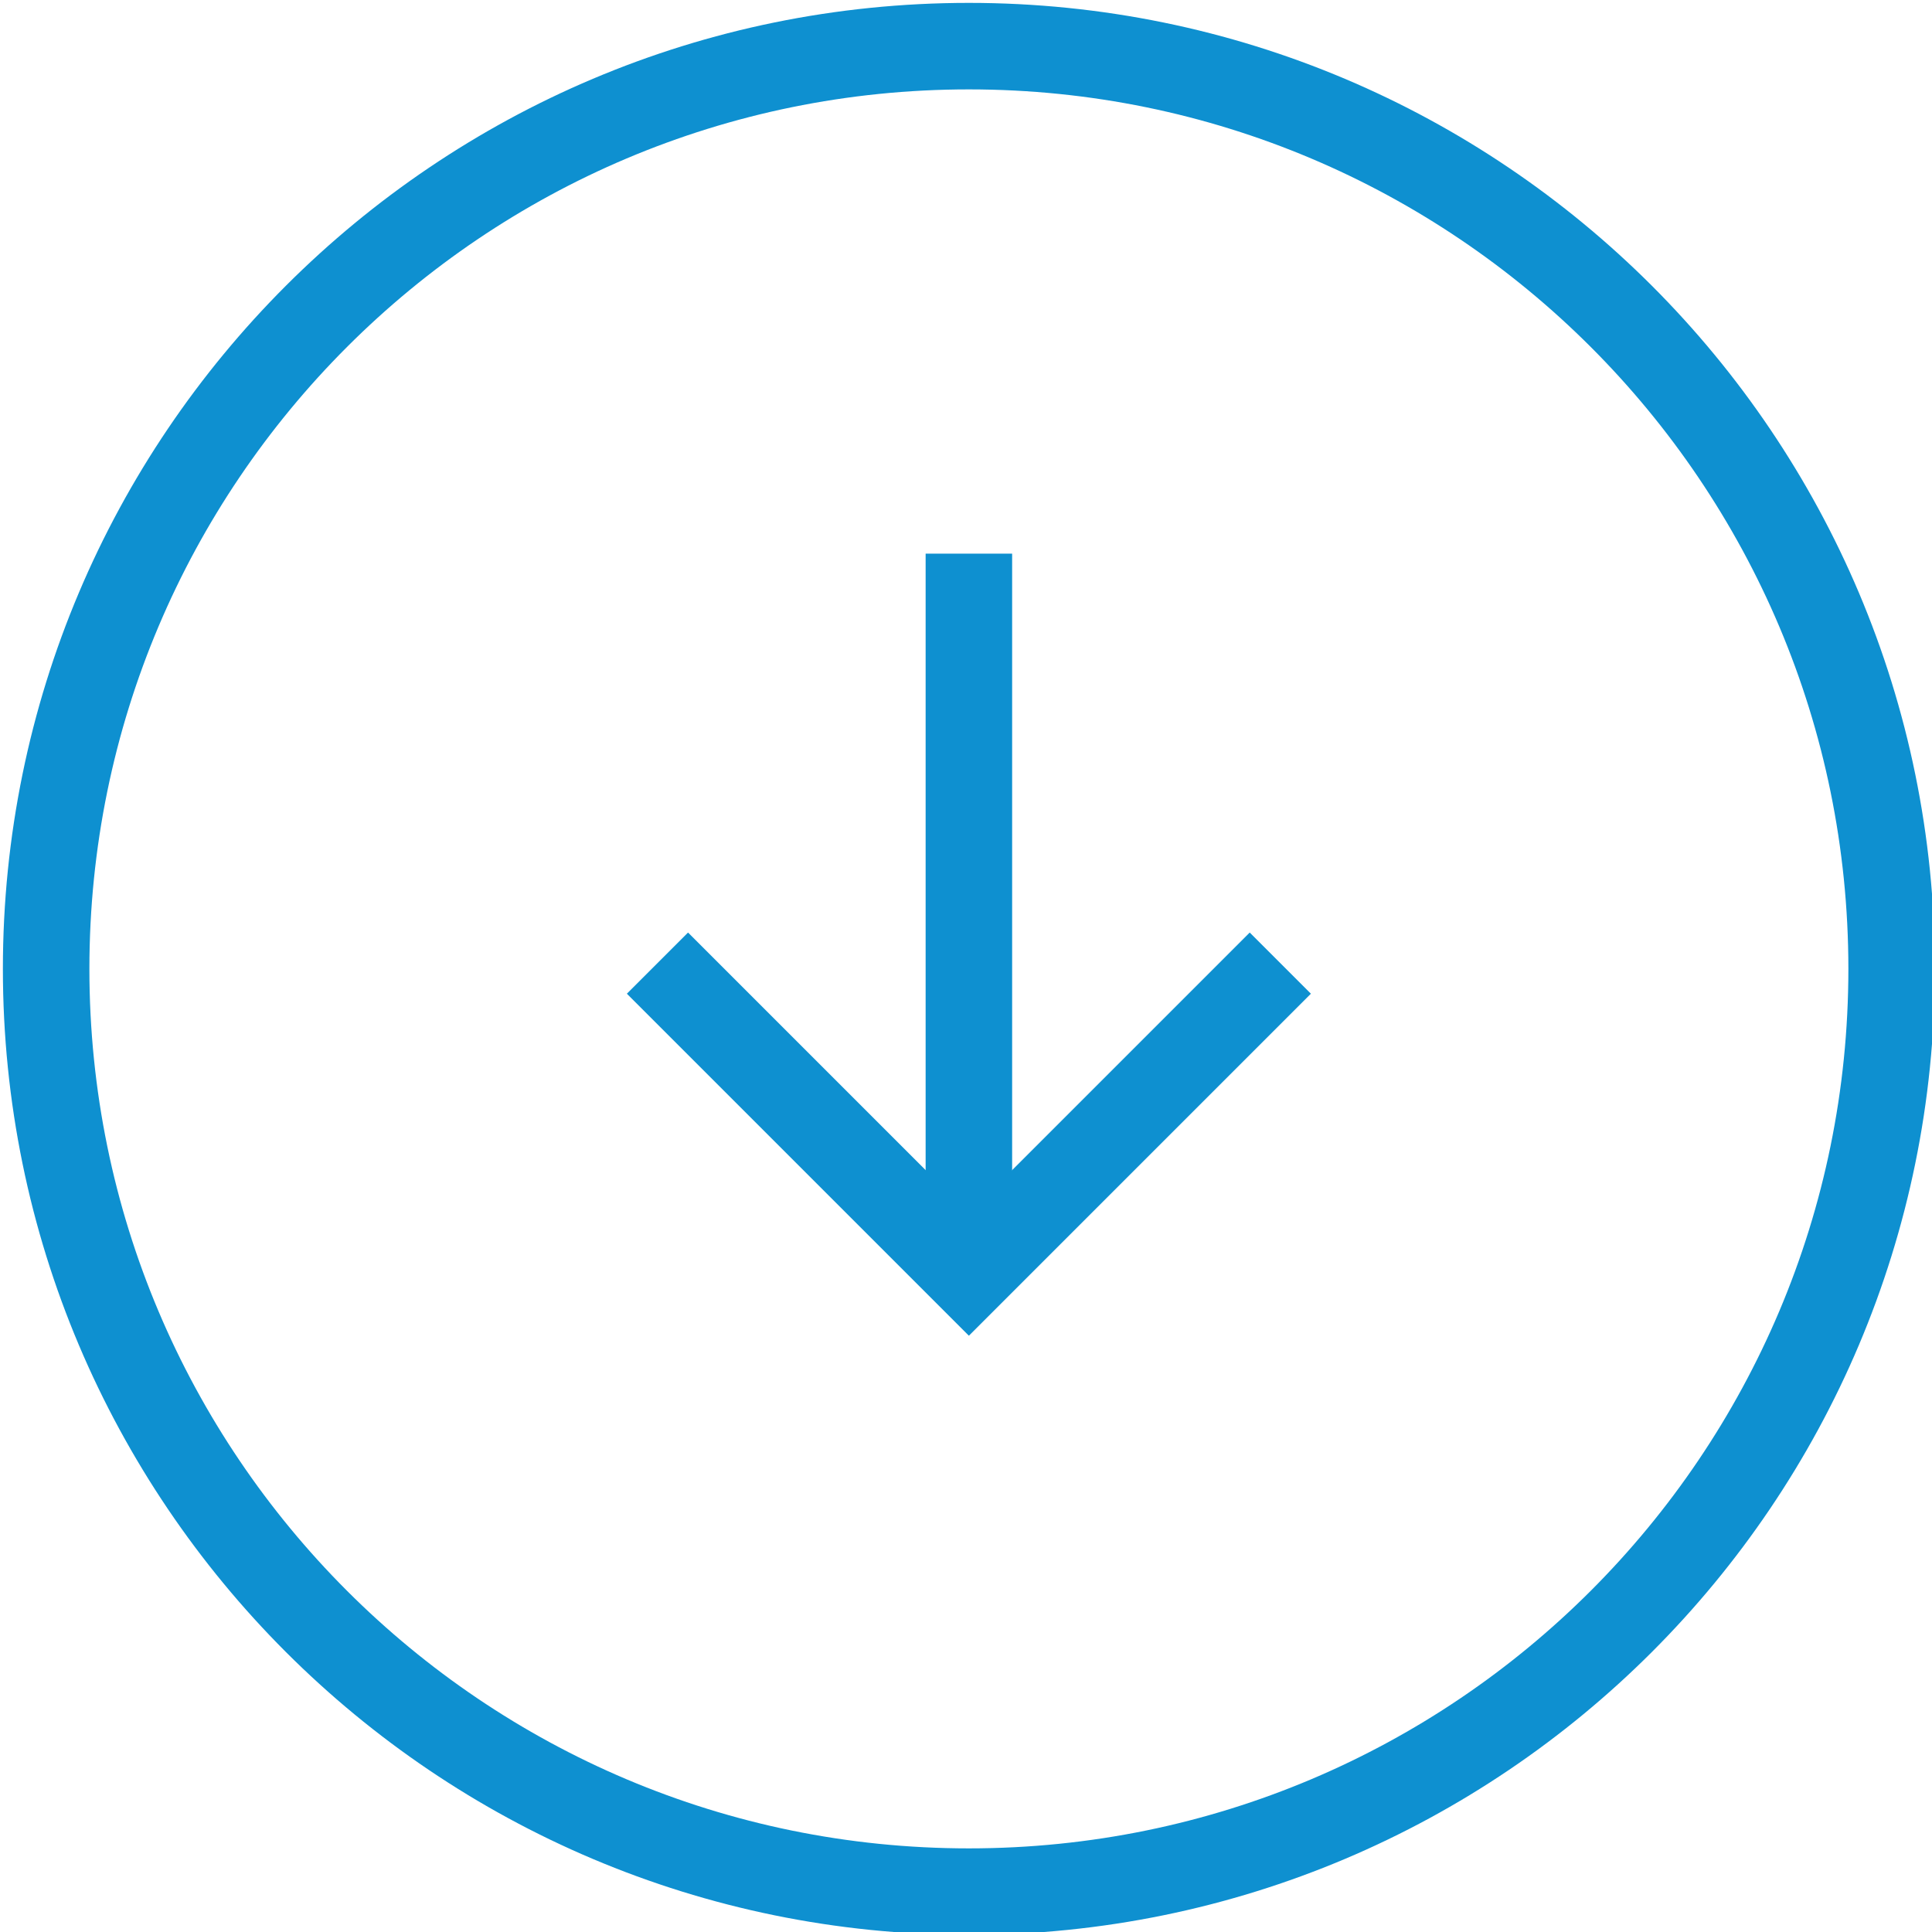
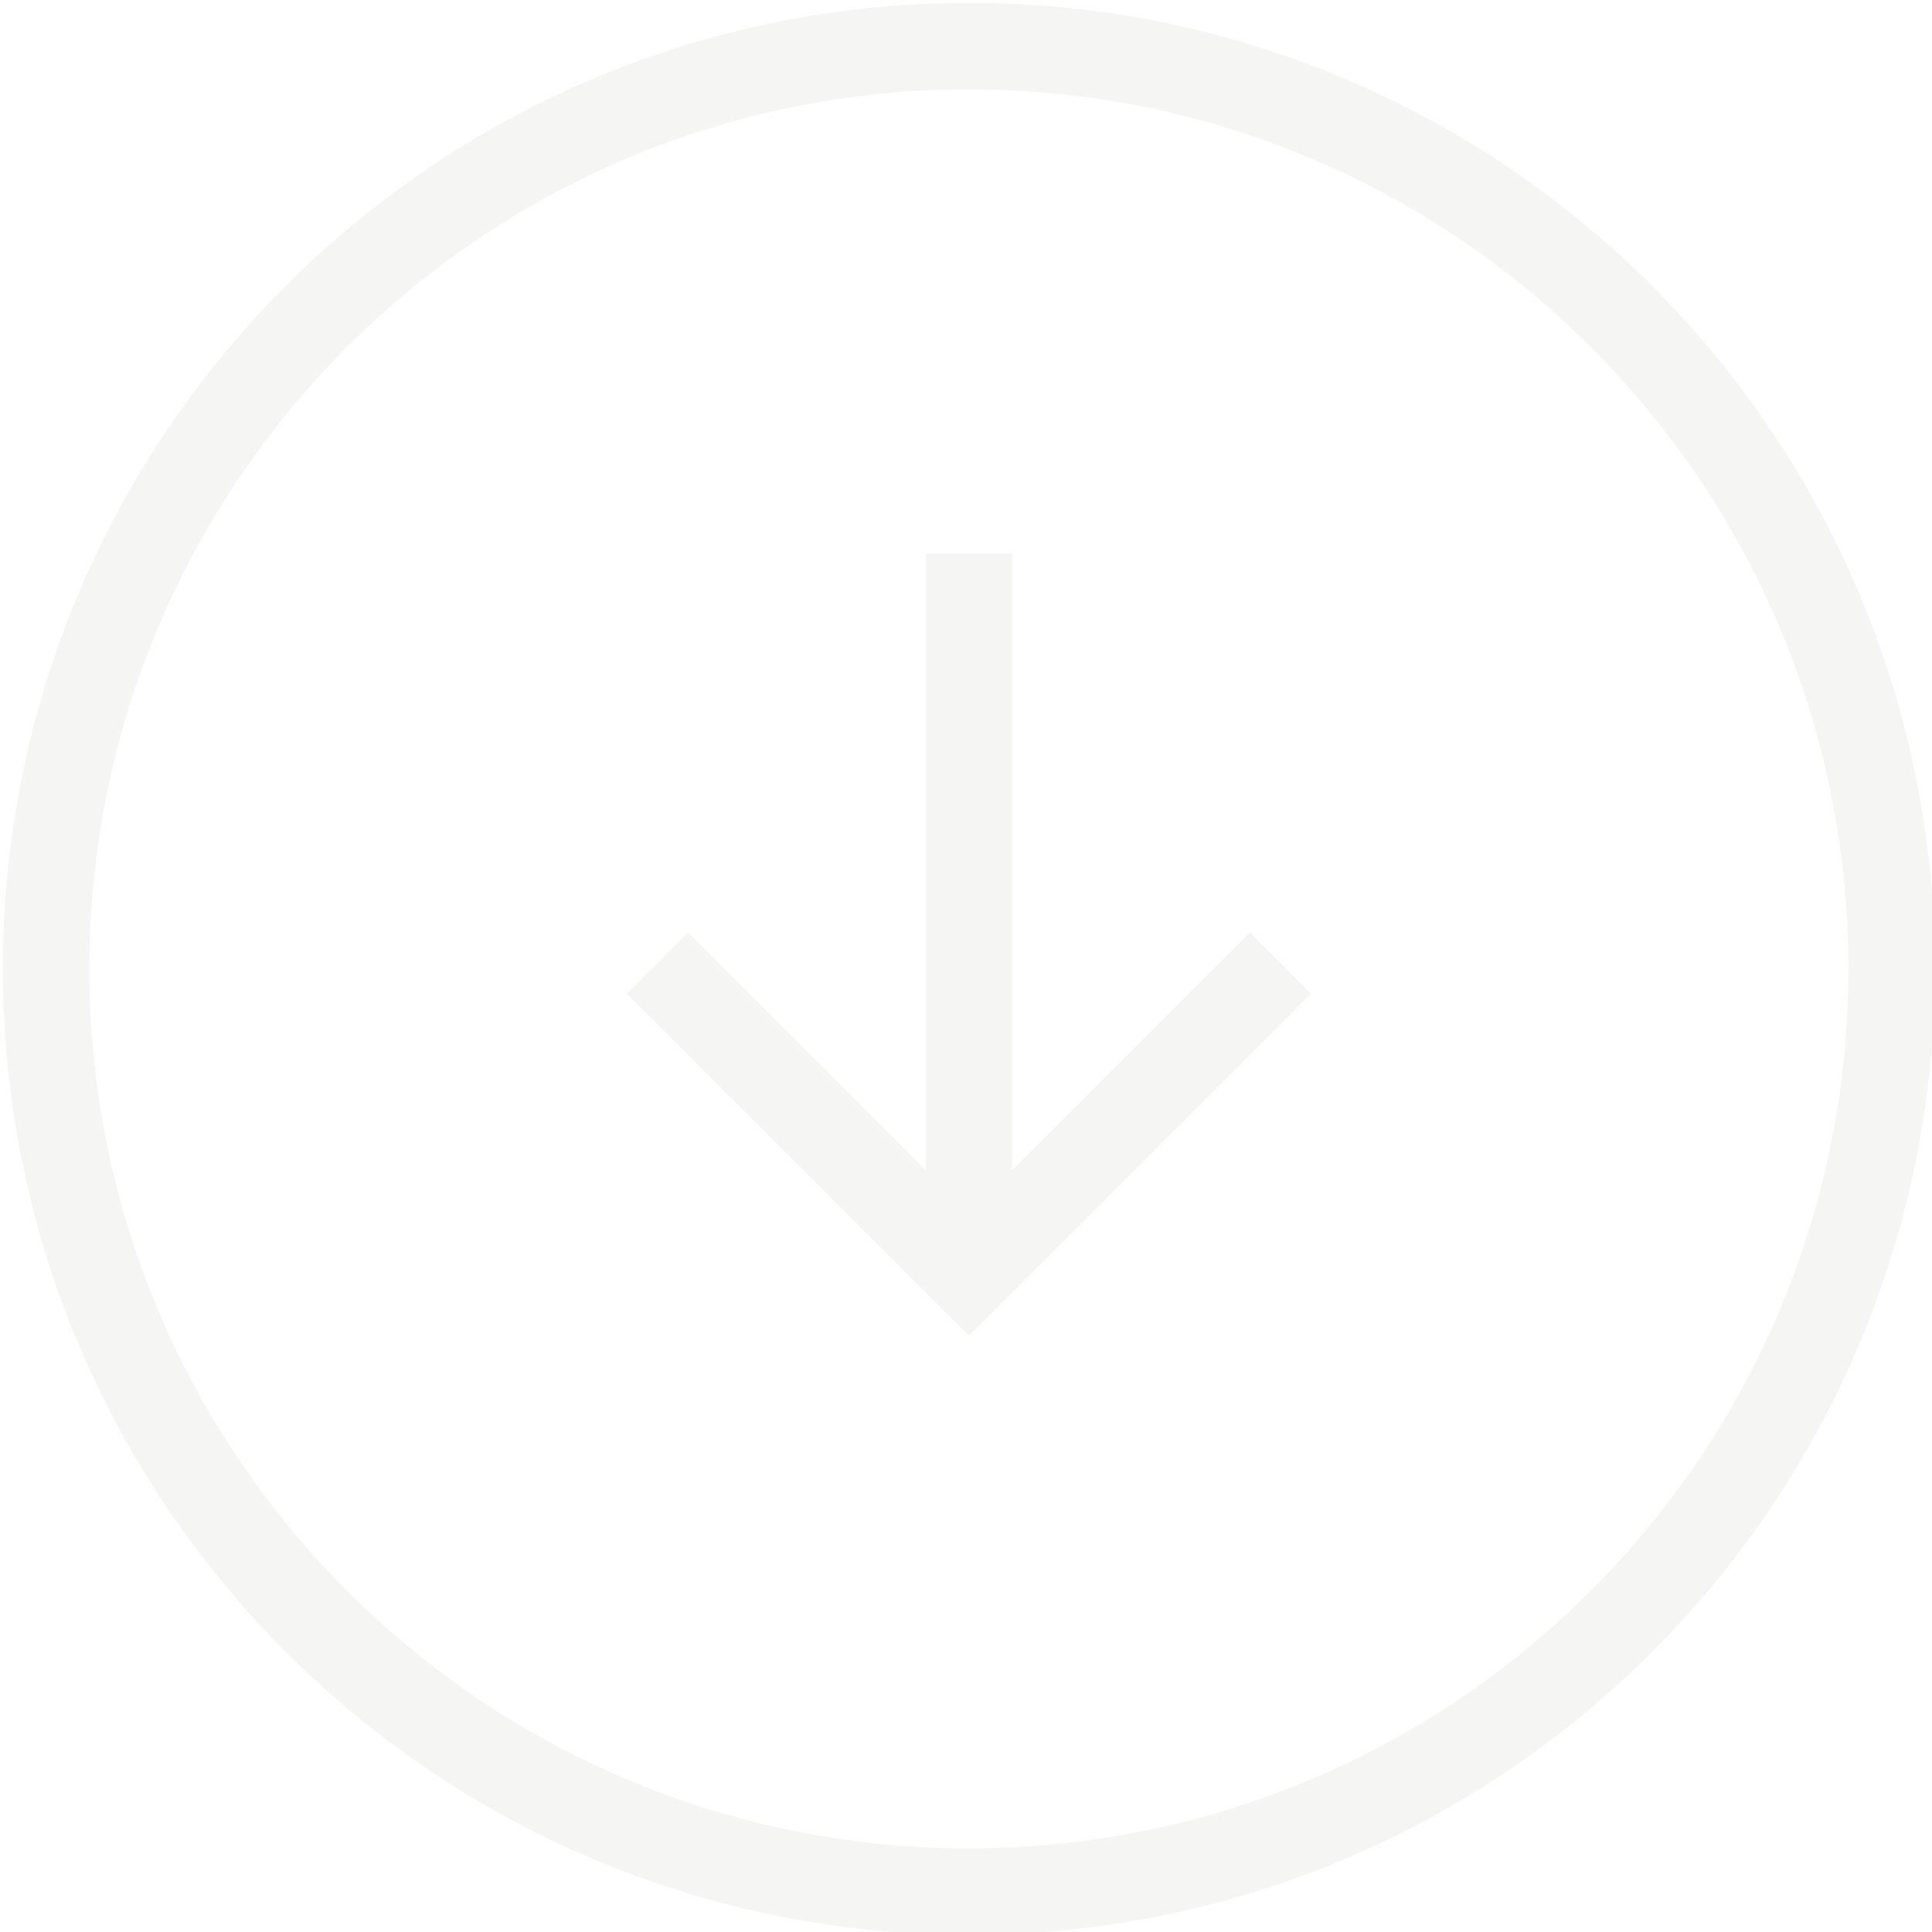
<svg xmlns="http://www.w3.org/2000/svg" version="1.0" id="Layer_1" x="0px" y="0px" viewBox="0 0 33.5 33.5" enable-background="new 0 0 33.5 33.5" xml:space="preserve">
  <g>
-     <circle fill="none" stroke="#0E90D0" stroke-width="1.5" stroke-miterlimit="10" cx="16.8" cy="16.8" r="16" />
+     <circle fill="none" stroke="#f5f5f3" stroke-width="1.5" stroke-miterlimit="10" cx="16.8" cy="16.8" r="16" />
    <g>
-       <line fill="none" stroke="#0E90D0" stroke-width="1.5" stroke-miterlimit="10" x1="16.8" y1="9.6" x2="16.8" y2="22" />
-       <polyline fill="none" stroke="#0E90D0" stroke-width="1.5" stroke-miterlimit="10" points="22.2,16.7 16.8,22.1 11.4,16.7   " />
+       <line fill="none" stroke="#f5f5f3" stroke-width="1.5" stroke-miterlimit="10" x1="16.8" y1="9.6" x2="16.8" y2="22" />
+       <polyline fill="none" stroke="#f5f5f3" stroke-width="1.5" stroke-miterlimit="10" points="22.2,16.7 16.8,22.1 11.4,16.7   " />
    </g>
  </g>
</svg>
